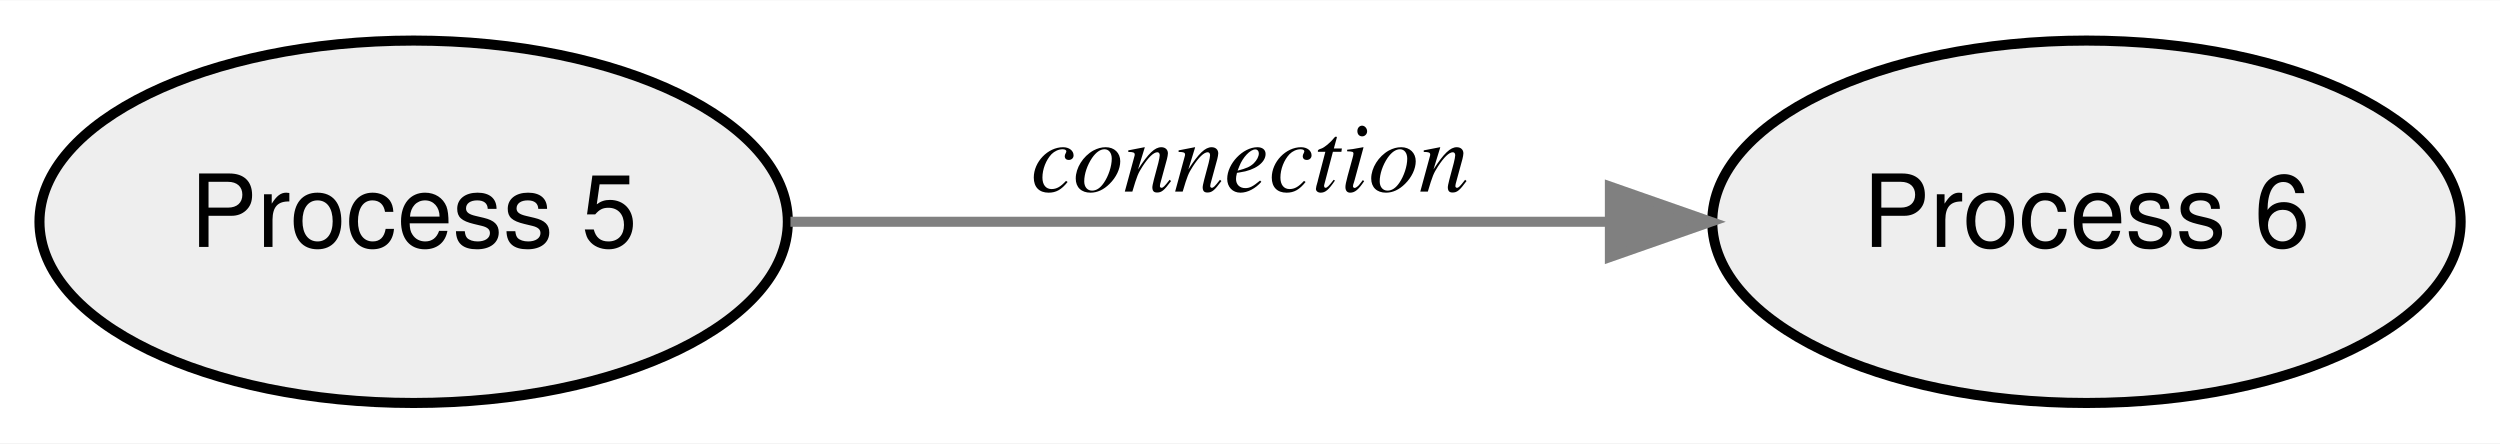
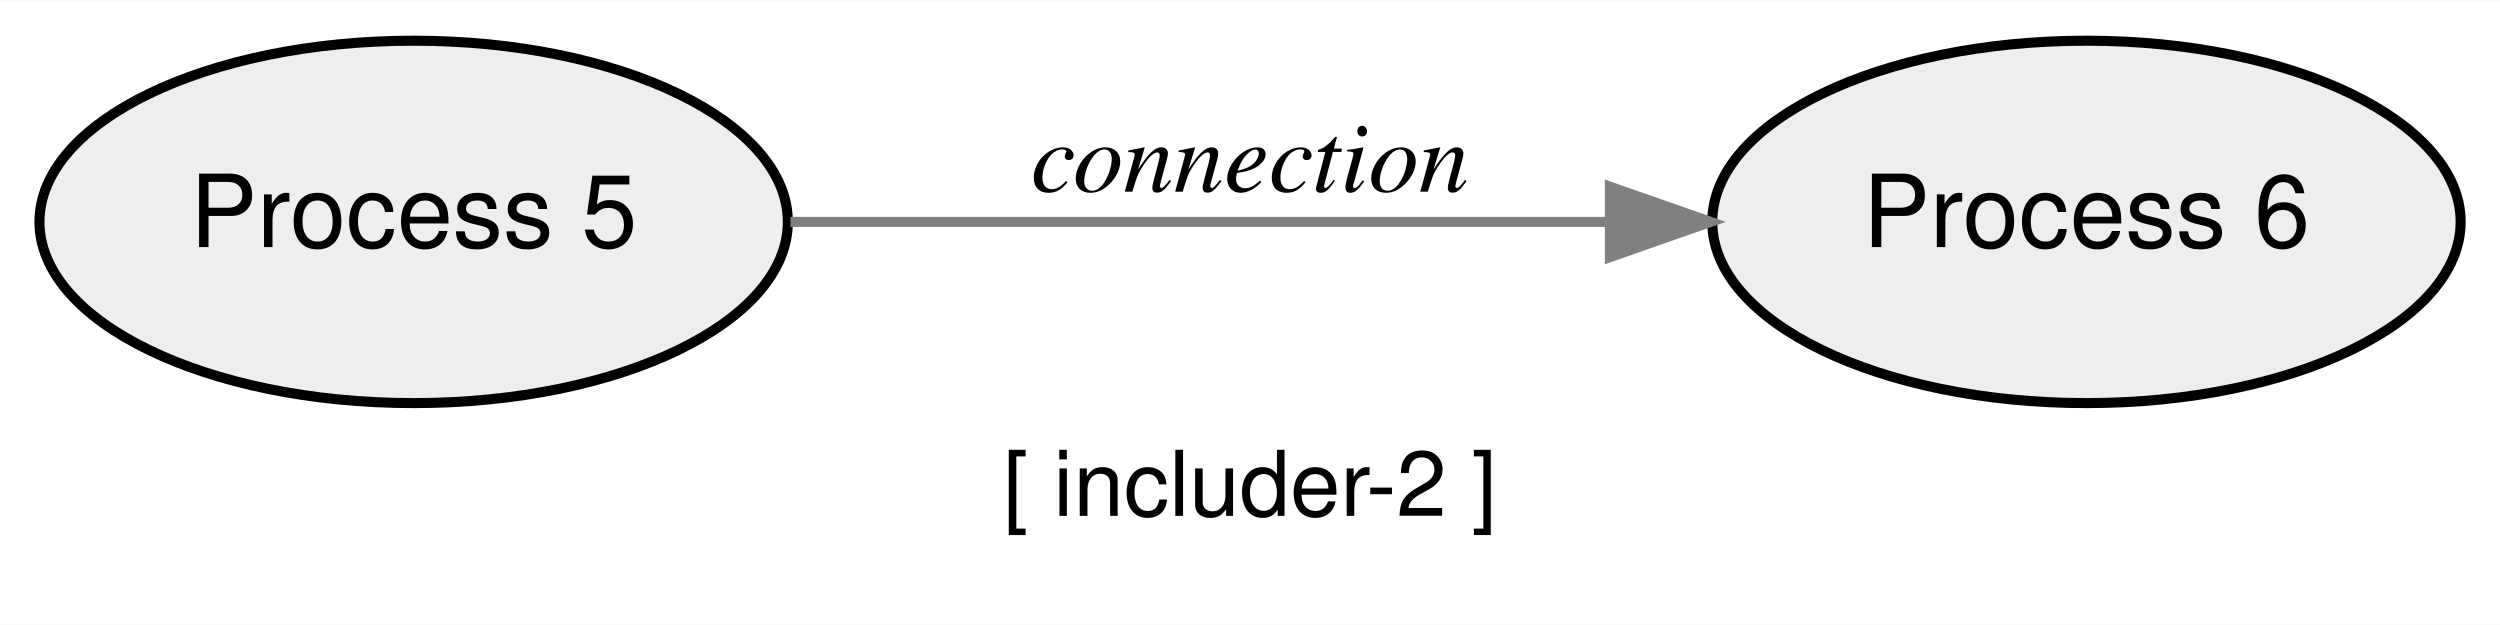
- <svg xmlns="http://www.w3.org/2000/svg" width="248pt" height="44pt" viewBox="0.00 0.00 248.34 44.00">
-   <g id="graph0" class="graph" transform="scale(1 1) rotate(0) translate(4 40)">
-     <polygon fill="white" stroke="transparent" points="-4,4 -4,-40 244.34,-40 244.34,4 -4,4" />
+ <svg xmlns="http://www.w3.org/2000/svg" width="248pt" height="62pt" viewBox="0.00 0.00 248.34 62.00">
+   <g id="graph0" class="graph" transform="scale(1 1) rotate(0) translate(4 58)">
+     <polygon fill="white" stroke="transparent" points="-4,4 -4,-58 244.34,-58 244.34,4 -4,4" />
+     <text text-anchor="middle" x="120.17" y="-6.8" font-family="Helvetica,sans-Serif" font-size="9.00">[ includer-2 ]</text>
    <g id="node1" class="node">
-       <ellipse fill="#eeeeee" stroke="black" cx="37.09" cy="-18" rx="37.17" ry="18" />
-       <text text-anchor="middle" x="37.09" y="-15.5" font-family="Helvetica,sans-Serif" font-size="10.00">Process 5</text>
+       <ellipse fill="#eeeeee" stroke="black" cx="37.09" cy="-36" rx="37.17" ry="18" />
+       <text text-anchor="middle" x="37.09" y="-33.5" font-family="Helvetica,sans-Serif" font-size="10.00">Process 5</text>
    </g>
    <g id="node2" class="node">
-       <ellipse fill="#eeeeee" stroke="black" cx="203.26" cy="-18" rx="37.17" ry="18" />
-       <text text-anchor="middle" x="203.26" y="-15.5" font-family="Helvetica,sans-Serif" font-size="10.00">Process 6</text>
+       <ellipse fill="#eeeeee" stroke="black" cx="203.26" cy="-36" rx="37.17" ry="18" />
+       <text text-anchor="middle" x="203.26" y="-33.5" font-family="Helvetica,sans-Serif" font-size="10.00">Process 6</text>
    </g>
    <g id="edge1" class="edge">
-       <path fill="none" stroke="gray" d="M74.52,-18C98.43,-18 129.92,-18 155.65,-18" />
-       <polygon fill="gray" stroke="gray" points="155.92,-21.5 165.92,-18 155.92,-14.5 155.92,-21.5" />
-       <text text-anchor="middle" x="120.17" y="-21" font-family="Times,serif" font-style="italic" font-size="10.00">connection</text>
+       <path fill="none" stroke="gray" d="M74.52,-36C98.43,-36 129.92,-36 155.65,-36" />
+       <polygon fill="gray" stroke="gray" points="155.92,-39.5 165.92,-36 155.92,-32.5 155.92,-39.5" />
+       <text text-anchor="middle" x="120.17" y="-39" font-family="Times,serif" font-style="italic" font-size="10.00">connection</text>
    </g>
  </g>
</svg>
